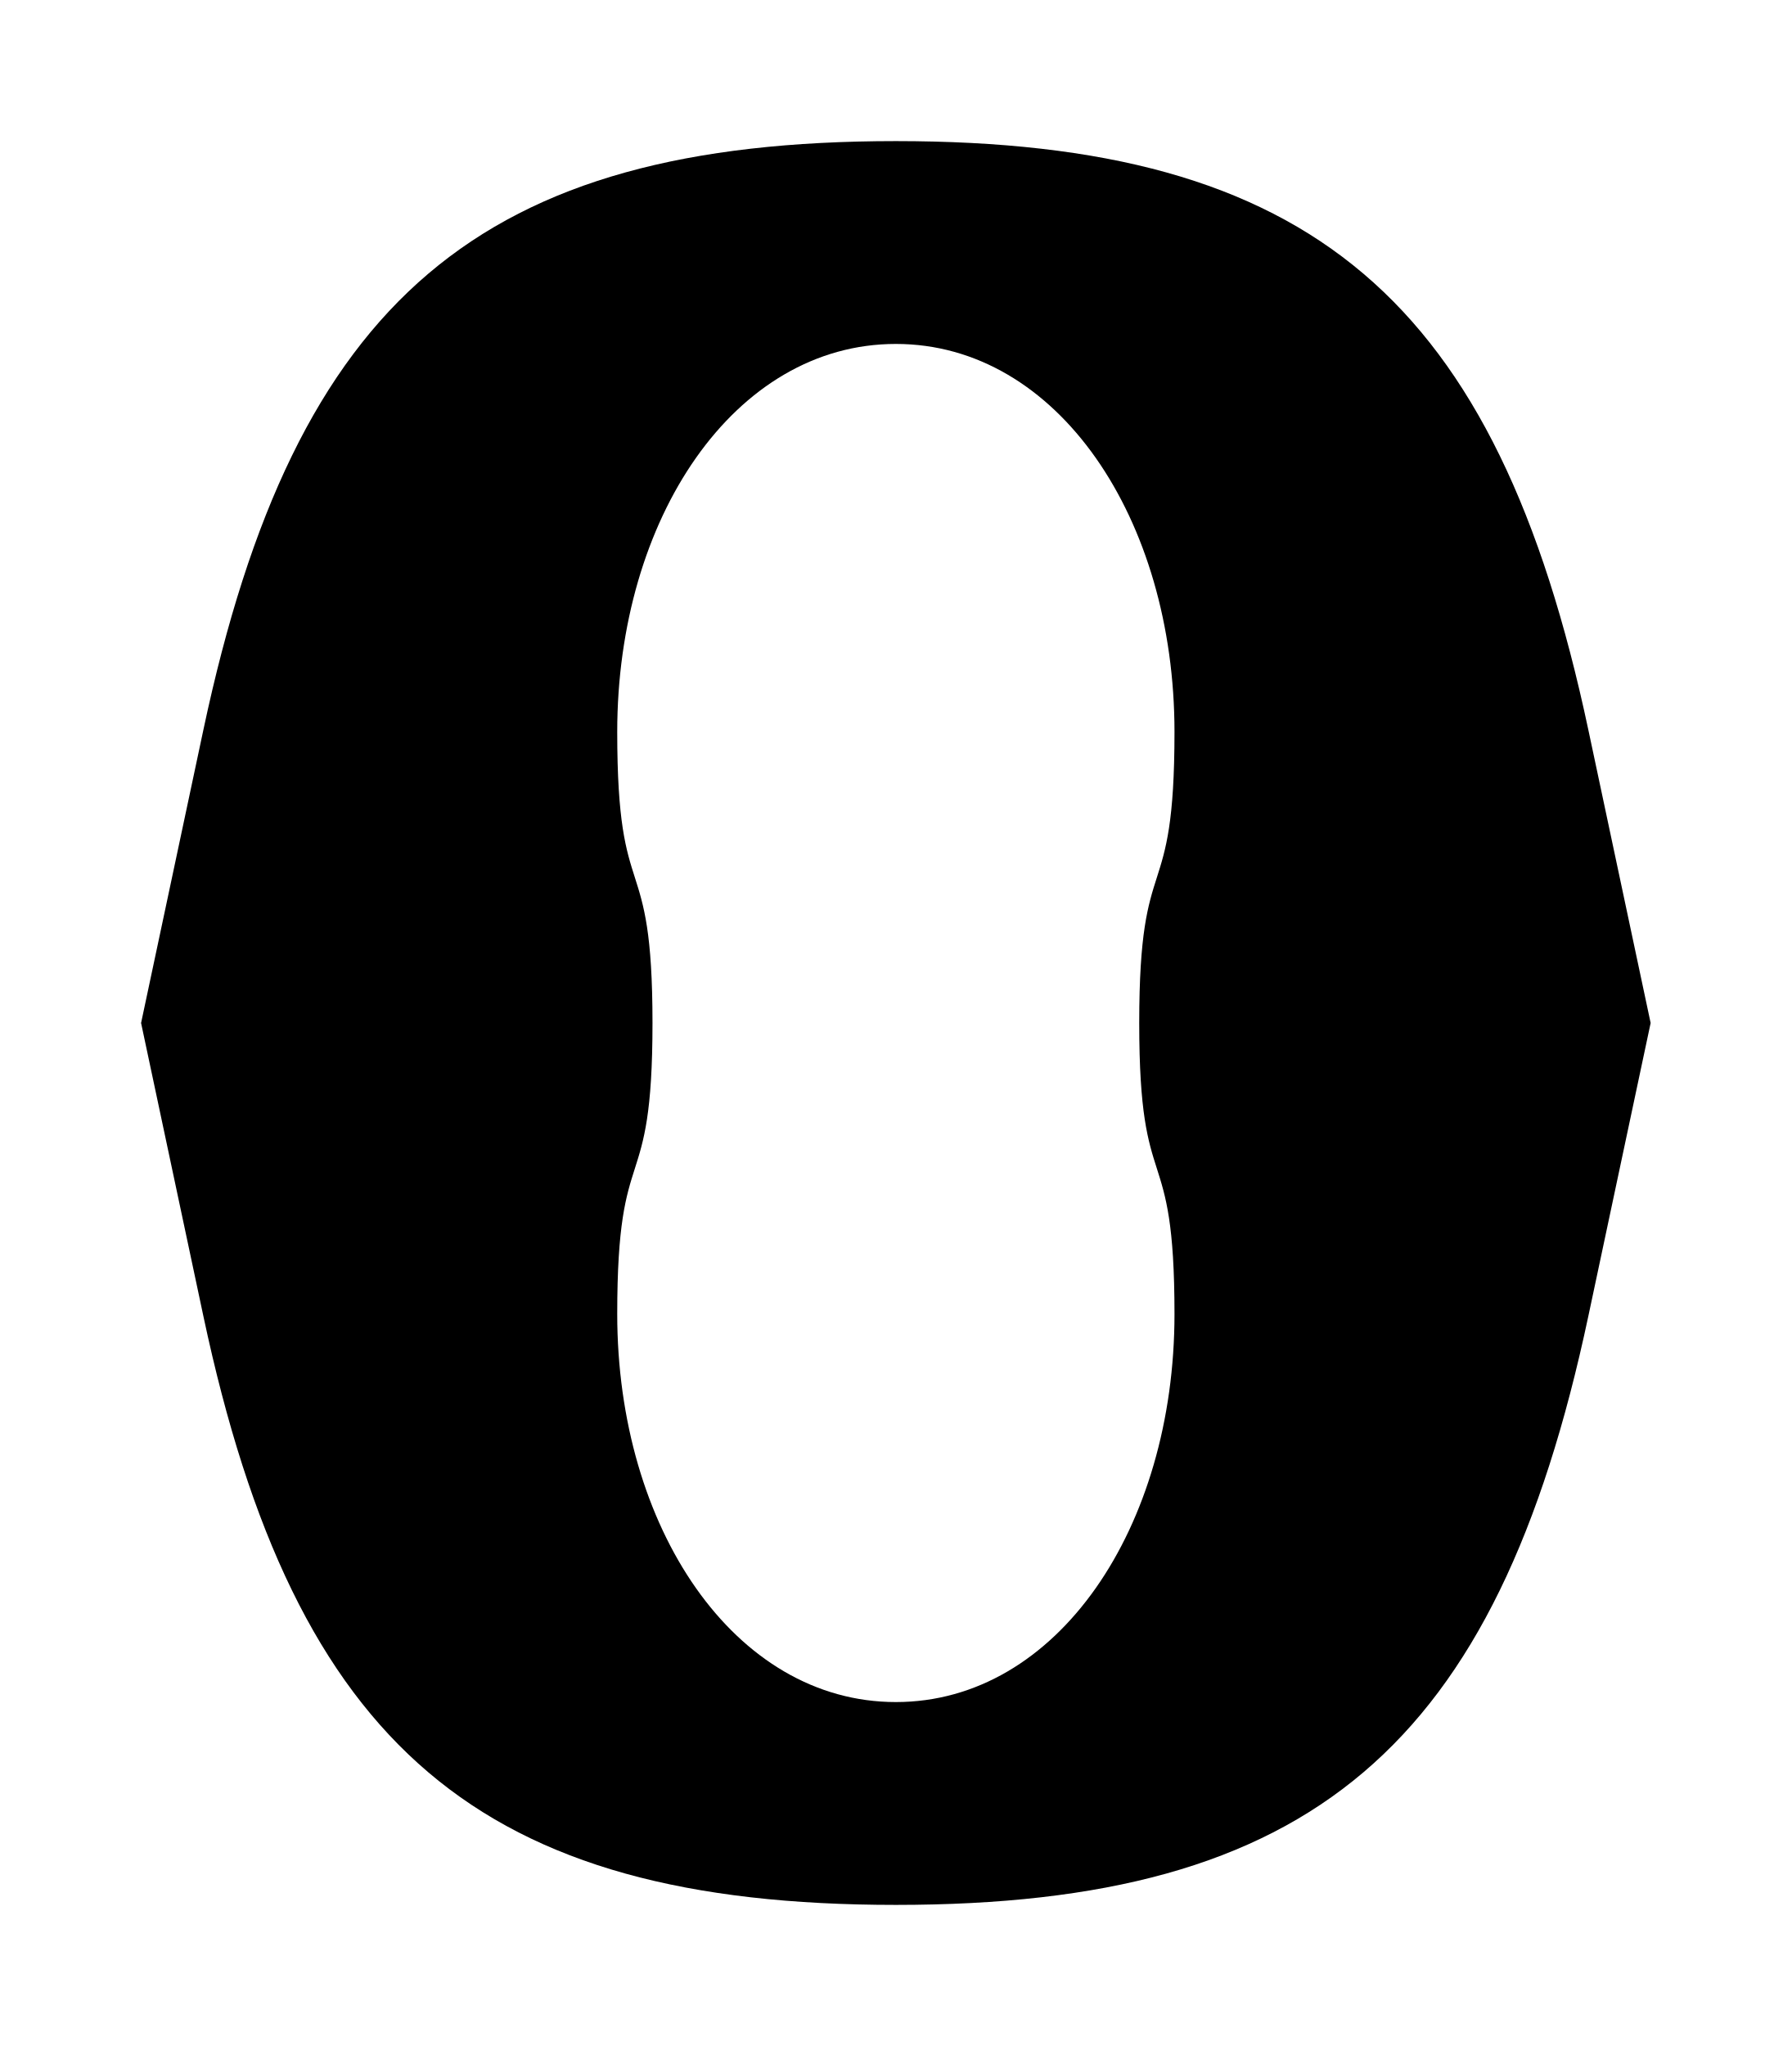
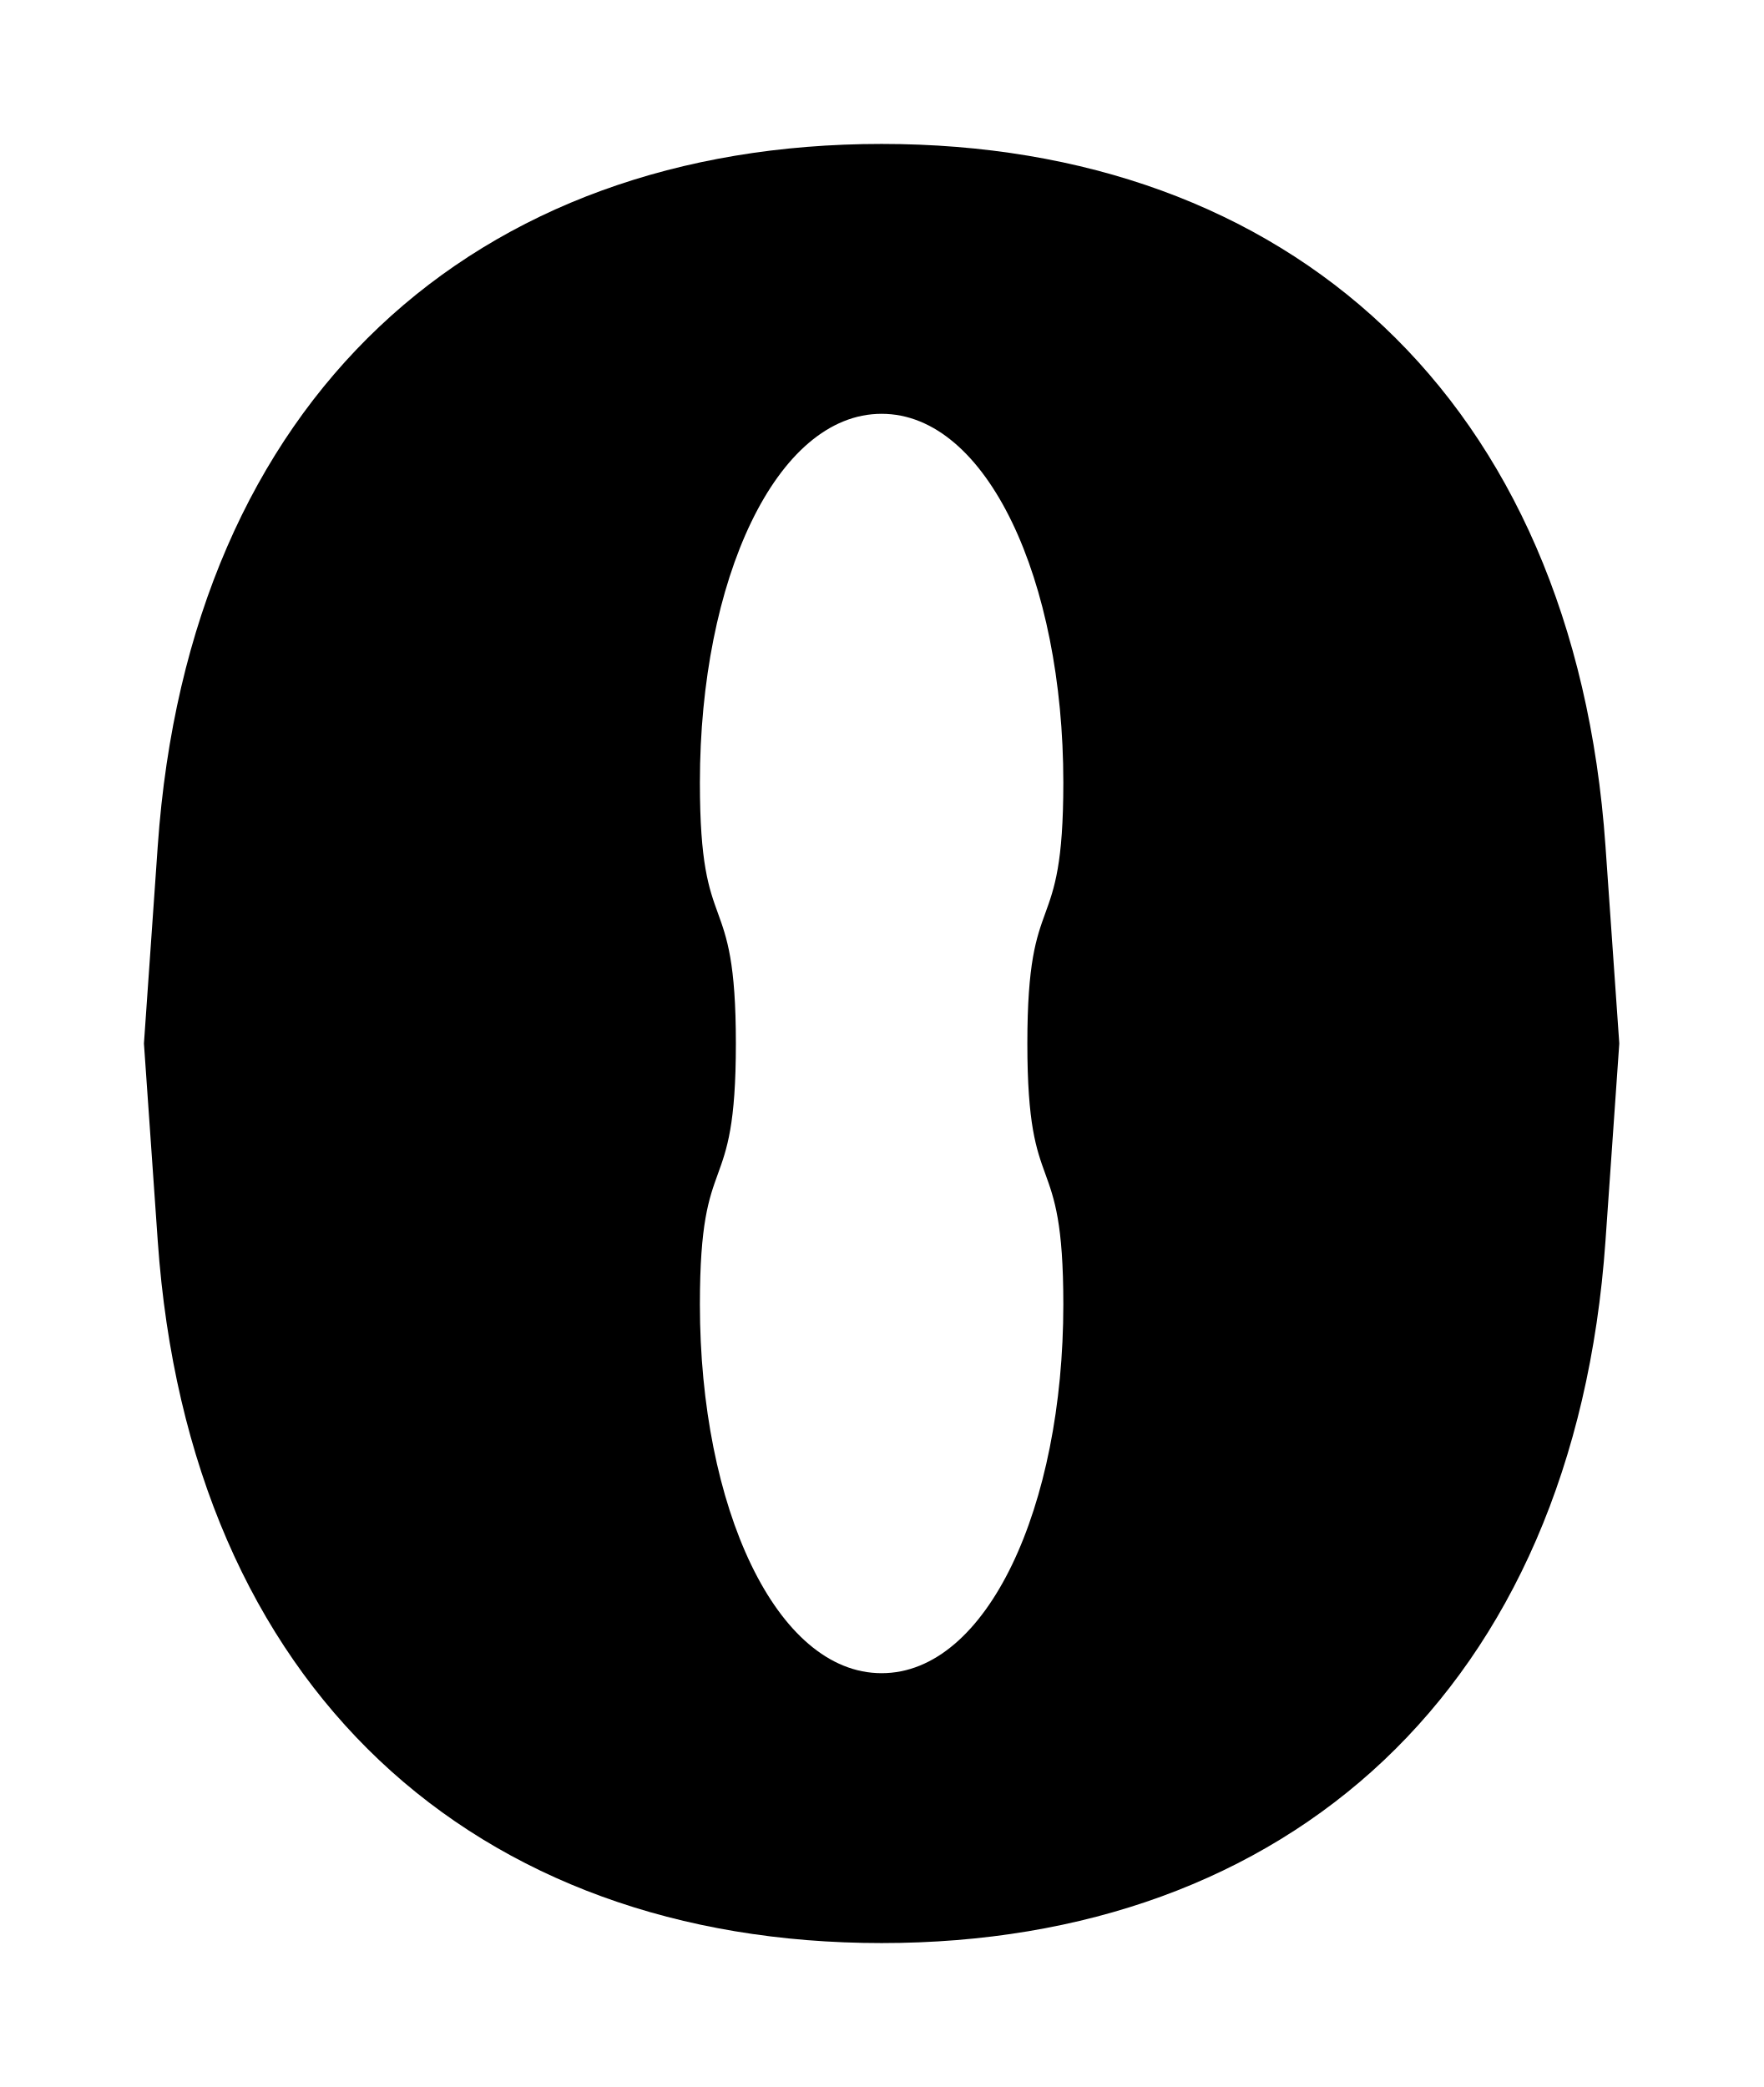
- <svg xmlns="http://www.w3.org/2000/svg" version="1.1" width="172.043mm" height="196.427mm" viewBox="0 0 487.68 556.8">
-   <path fill="#000000" fill-rule="nonzero" stroke="none" d="M243.84 38.4 C356.832 38.4 407.365 81.205 432.314 198.583 L449.28 278.4 L432.314 358.217 C407.365 475.595 356.832 518.4 243.84 518.4 C130.848 518.4 80.315 475.595 55.366 358.217 L38.4 278.4 L55.366 198.583 C80.315 81.205 130.848 38.4 243.84 38.4 Z M243.84 93.6 C199.853 93.6 168 141.12 168 199.2 C168 248.304 177.6 229.296 177.6 278.4 C177.6 327.504 168 308.496 168 357.6 C168 415.68 199.853 463.2 243.84 463.2 C287.827 463.2 319.68 415.68 319.68 357.6 C319.68 308.496 310.08 327.504 310.08 278.4 C310.08 229.296 319.68 248.304 319.68 199.2 C319.68 141.12 287.827 93.6 243.84 93.6 Z" />
+ <svg xmlns="http://www.w3.org/2000/svg" version="1.1" width="165.947mm" height="196.427mm" viewBox="0 0 470.4 556.8">
+   <path fill="#000000" fill-rule="nonzero" stroke="none" d="M235.2 38.4 C343.44 38.4 419.946 106.021 428.317 225.729 L432 278.4 L428.317 331.071 C419.946 450.779 343.44 518.4 235.2 518.4 C126.96 518.4 50.454 450.779 42.083 331.071 L38.4 278.4 L42.083 225.729 C50.454 106.021 126.96 38.4 235.2 38.4 Z M235.2 110.4 C207.082 110.4 186.72 154.68 186.72 208.8 C186.72 251.952 196.32 235.248 196.32 278.4 C196.32 321.552 186.72 304.848 186.72 348 C186.72 402.12 207.082 446.4 235.2 446.4 C263.318 446.4 283.68 402.12 283.68 348 C283.68 304.848 274.08 321.552 274.08 278.4 C274.08 235.248 283.68 251.952 283.68 208.8 C283.68 154.68 263.318 110.4 235.2 110.4 Z" />
</svg>
